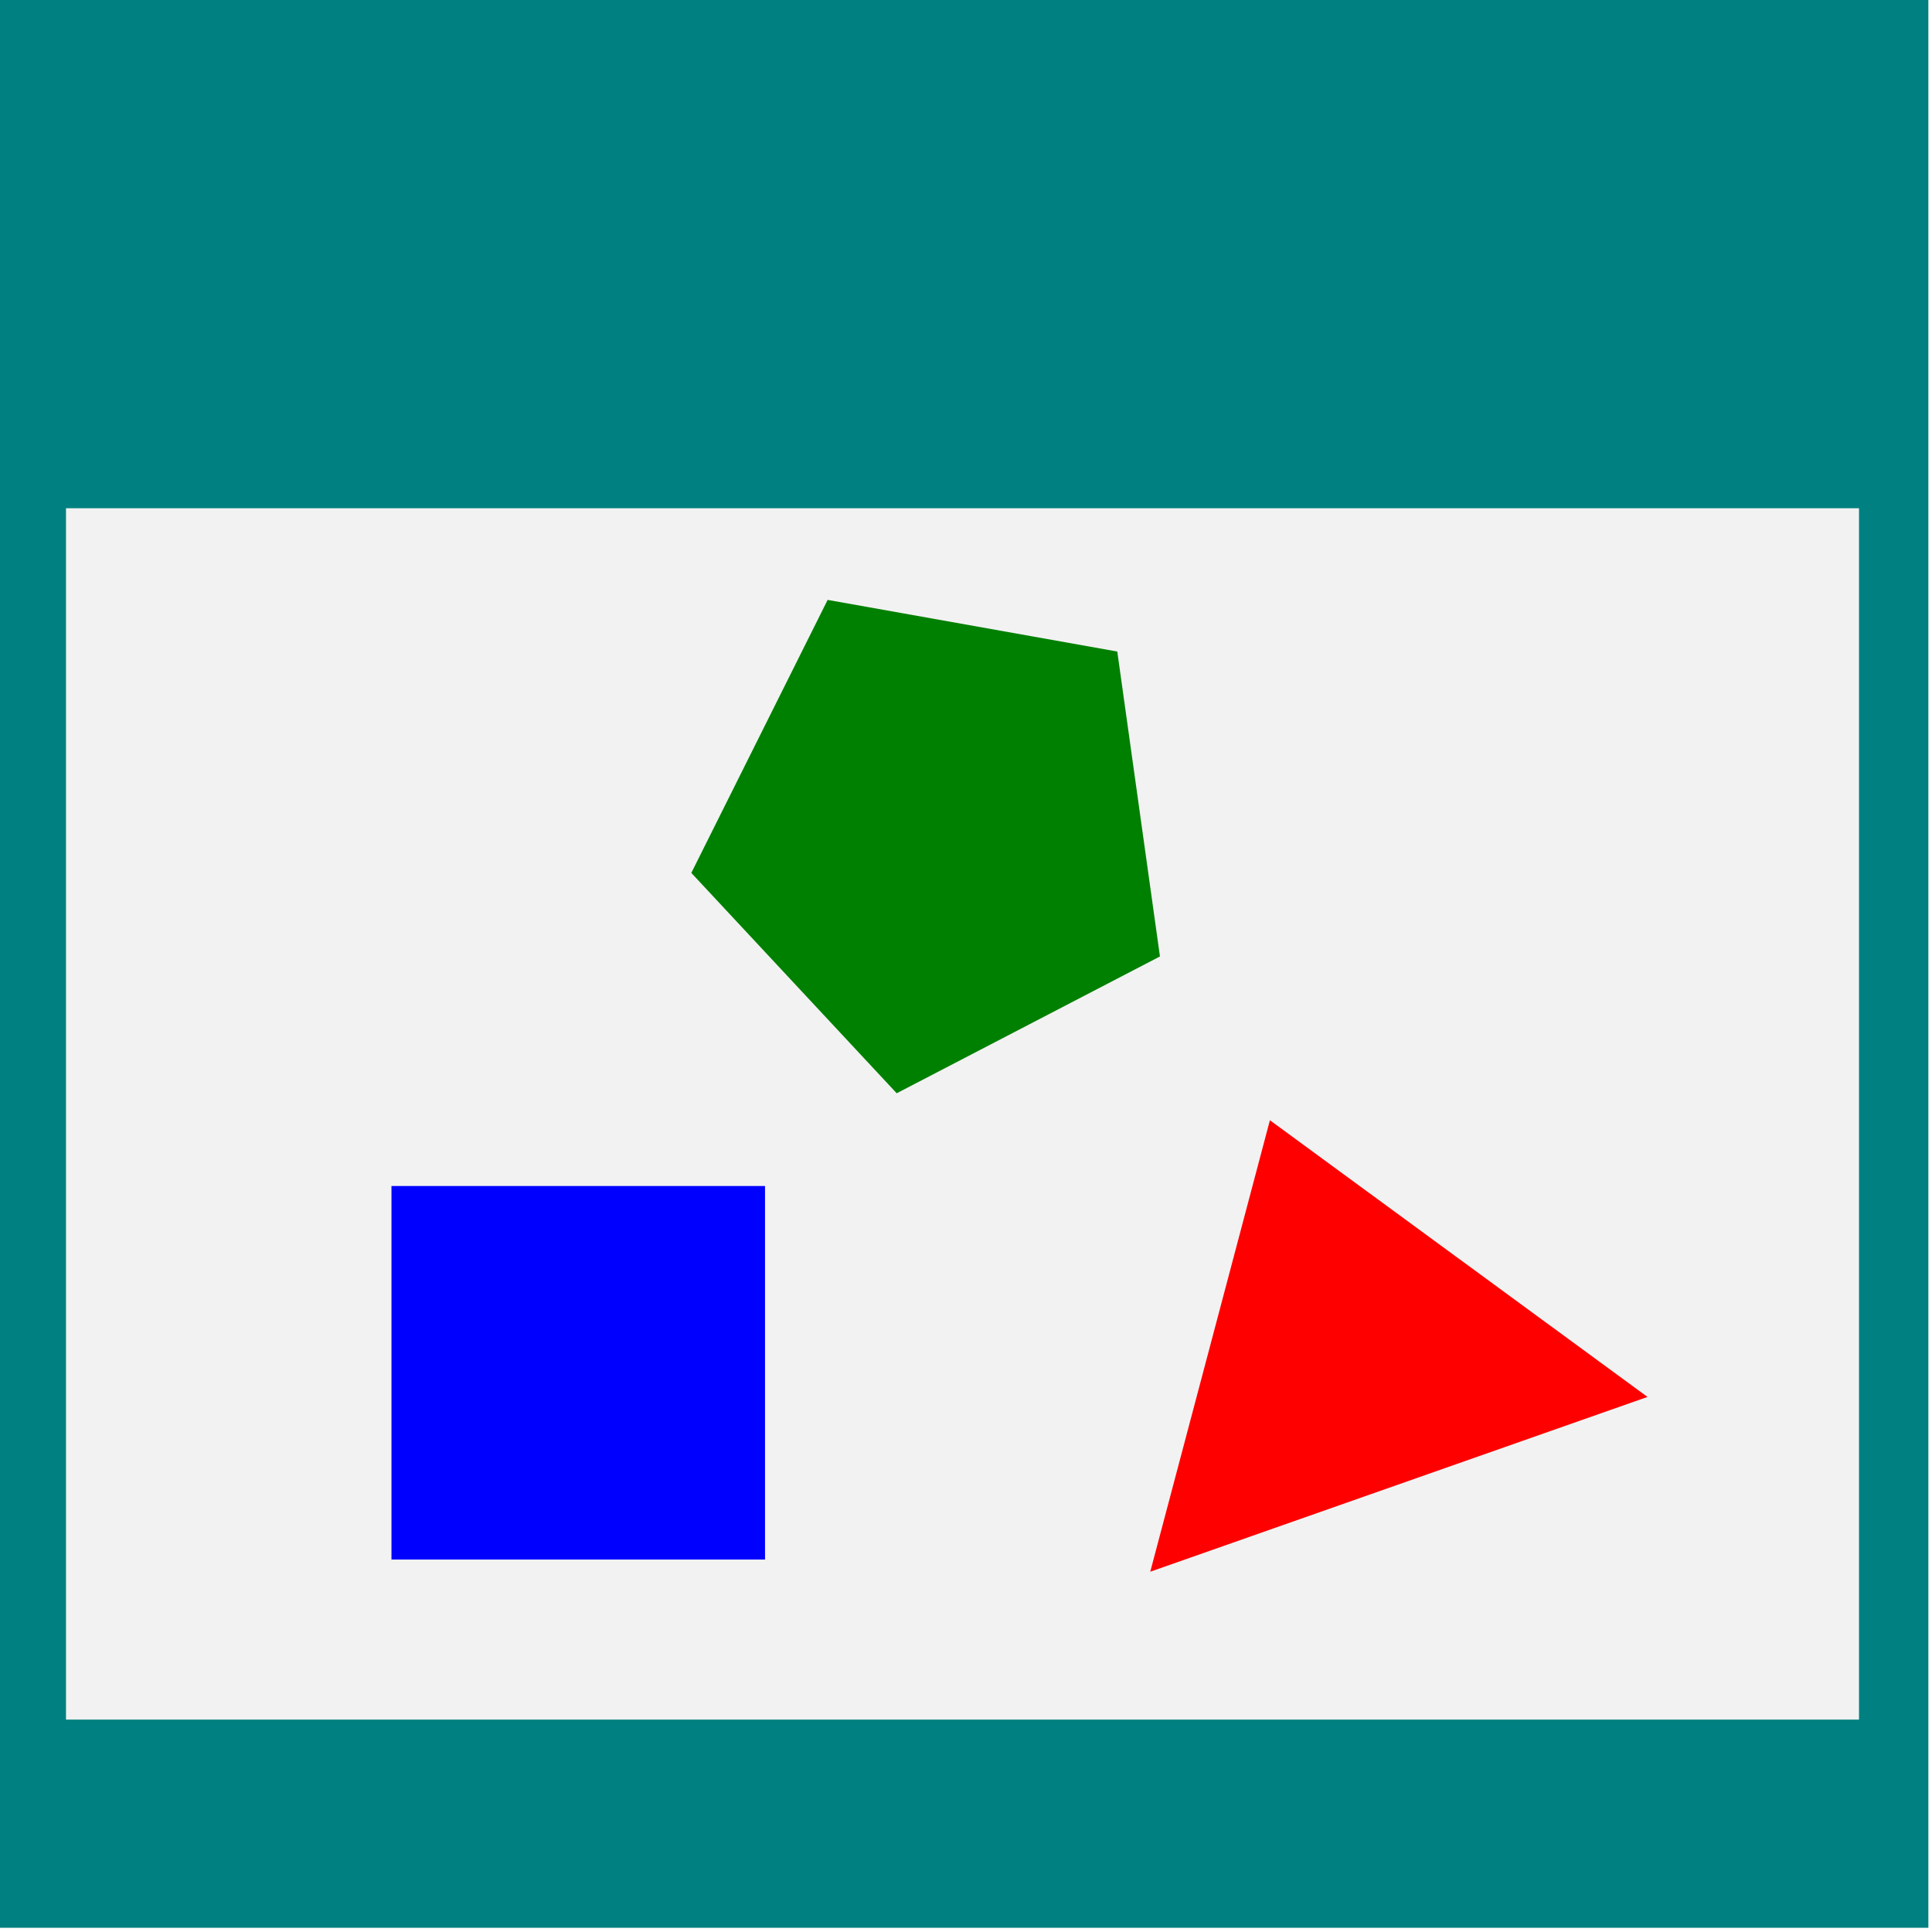
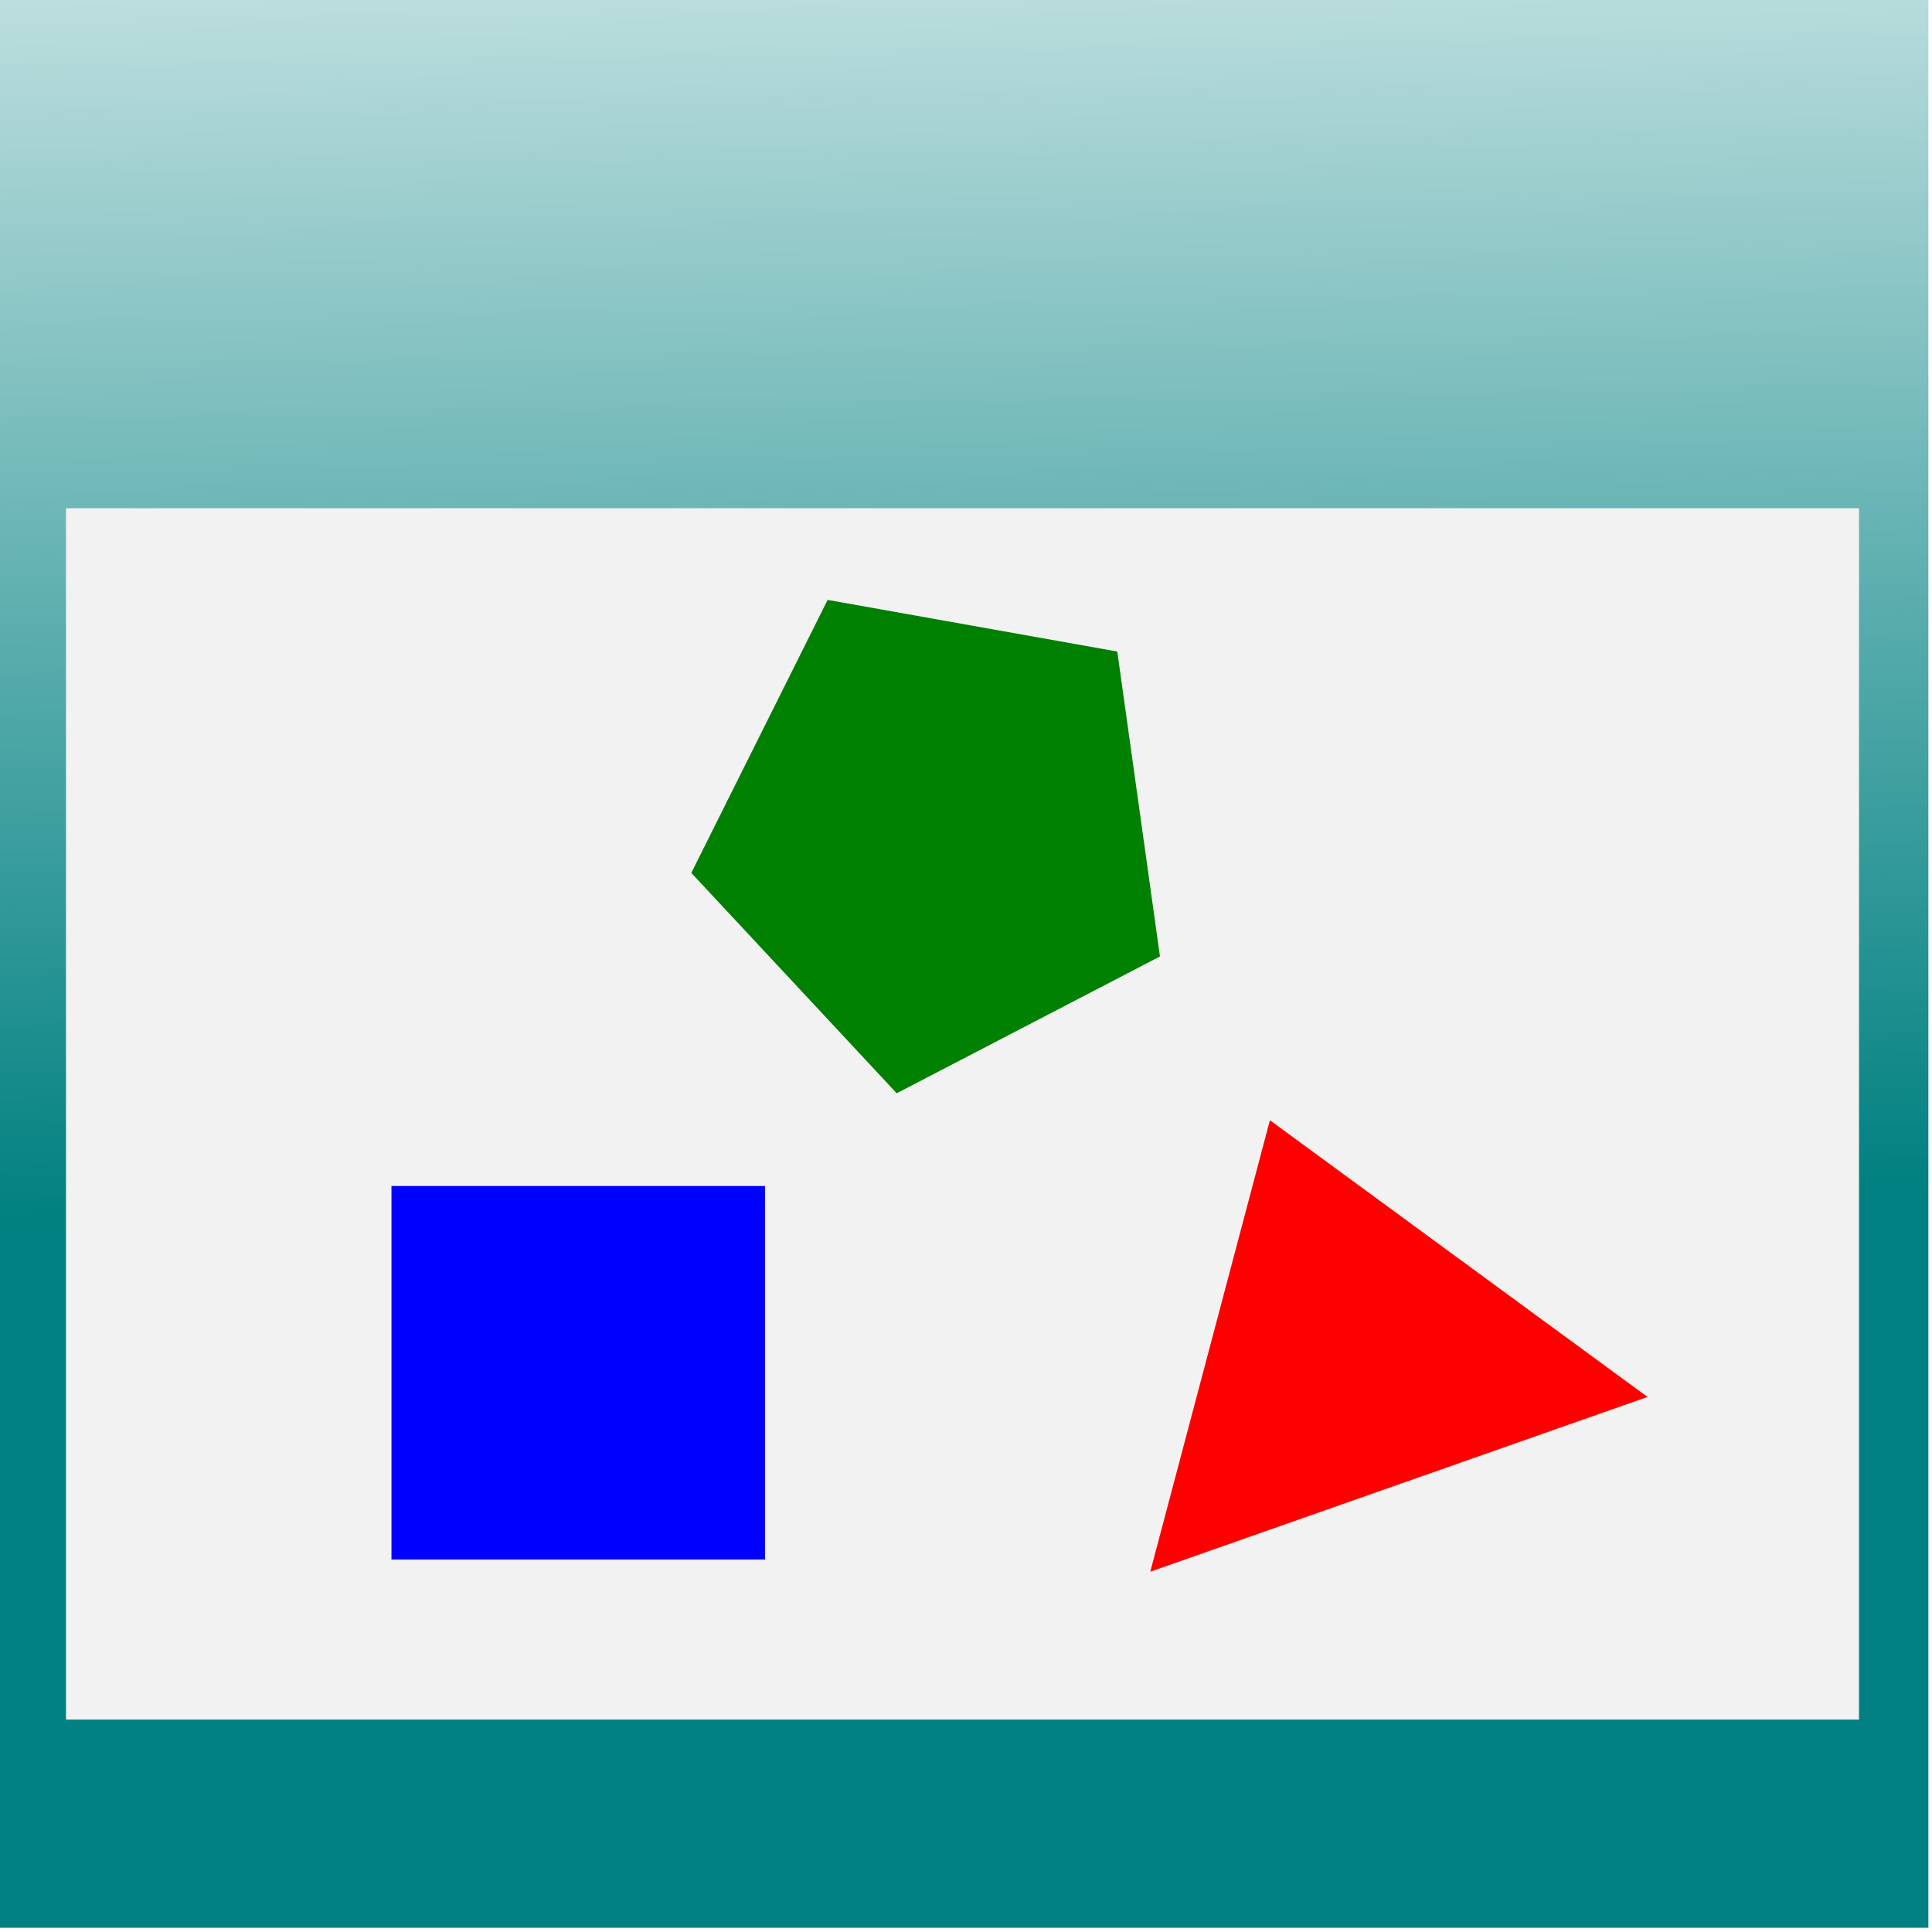
- <svg xmlns="http://www.w3.org/2000/svg" width="32px" height="32px" id="svg2985" version="1.1">
+ <svg xmlns="http://www.w3.org/2000/svg" xmlns:xlink="http://www.w3.org/1999/xlink" width="32px" height="32px" id="svg2985" version="1.1">
  <defs id="defs2987">
-     </defs>
+     <linearGradient id="linearGradient3021">
+       <stop style="stop-color:#008080;stop-opacity:1;" offset="0" id="stop3023" />
+       <stop style="stop-color:#008080;stop-opacity:0;" offset="1" id="stop3025" />
+     </linearGradient>
+     <linearGradient xlink:href="#linearGradient3021" id="linearGradient3027" x1="17.5" y1="20" x2="17" y2="-7.5" gradientUnits="userSpaceOnUse" />
+   </defs>
  <g id="layer1">
-     <rect style="fill:#008080;fill-opacity:1;fill-rule:nonzero;stroke:none" id="rect3026" width="32.085" height="31.997" x="-0.145" y="-0.067" />
+     <rect style="fill:url(#linearGradient3027);fill-opacity:1;fill-rule:nonzero;stroke:none" id="rect3026" width="32.085" height="31.997" x="-0.145" y="-0.067" />
    <rect style="fill:#f2f2f2;fill-opacity:1;fill-rule:nonzero;stroke:none" id="rect3062" width="29.698" height="20.064" x="1.093" y="8.418" />
    <rect style="fill:#0000ff;fill-opacity:1;fill-rule:nonzero;stroke:none" id="rect3784" width="6.187" height="6.187" x="6.484" y="19.644" />
    <path style="fill:#008000;fill-opacity:1;fill-rule:nonzero;stroke:none" id="path3786" d="m -26.693,-8.659 -8.829,4.374 -6.888,-7.045 4.572,-8.728 9.714,1.651 z" transform="matrix(0.4938702,0,0,0.5180891,32.39533,20.32791)" />
    <path style="fill:#ff0000;fill-opacity:1;fill-rule:nonzero;stroke:none" id="path3788" d="m -31.643,44.551 -14.202,-8.064 14.085,-8.267 z" transform="matrix(0.1474082,0.4276139,-0.5053605,0.1742093,46.23067,31.80236)" />
  </g>
</svg>
